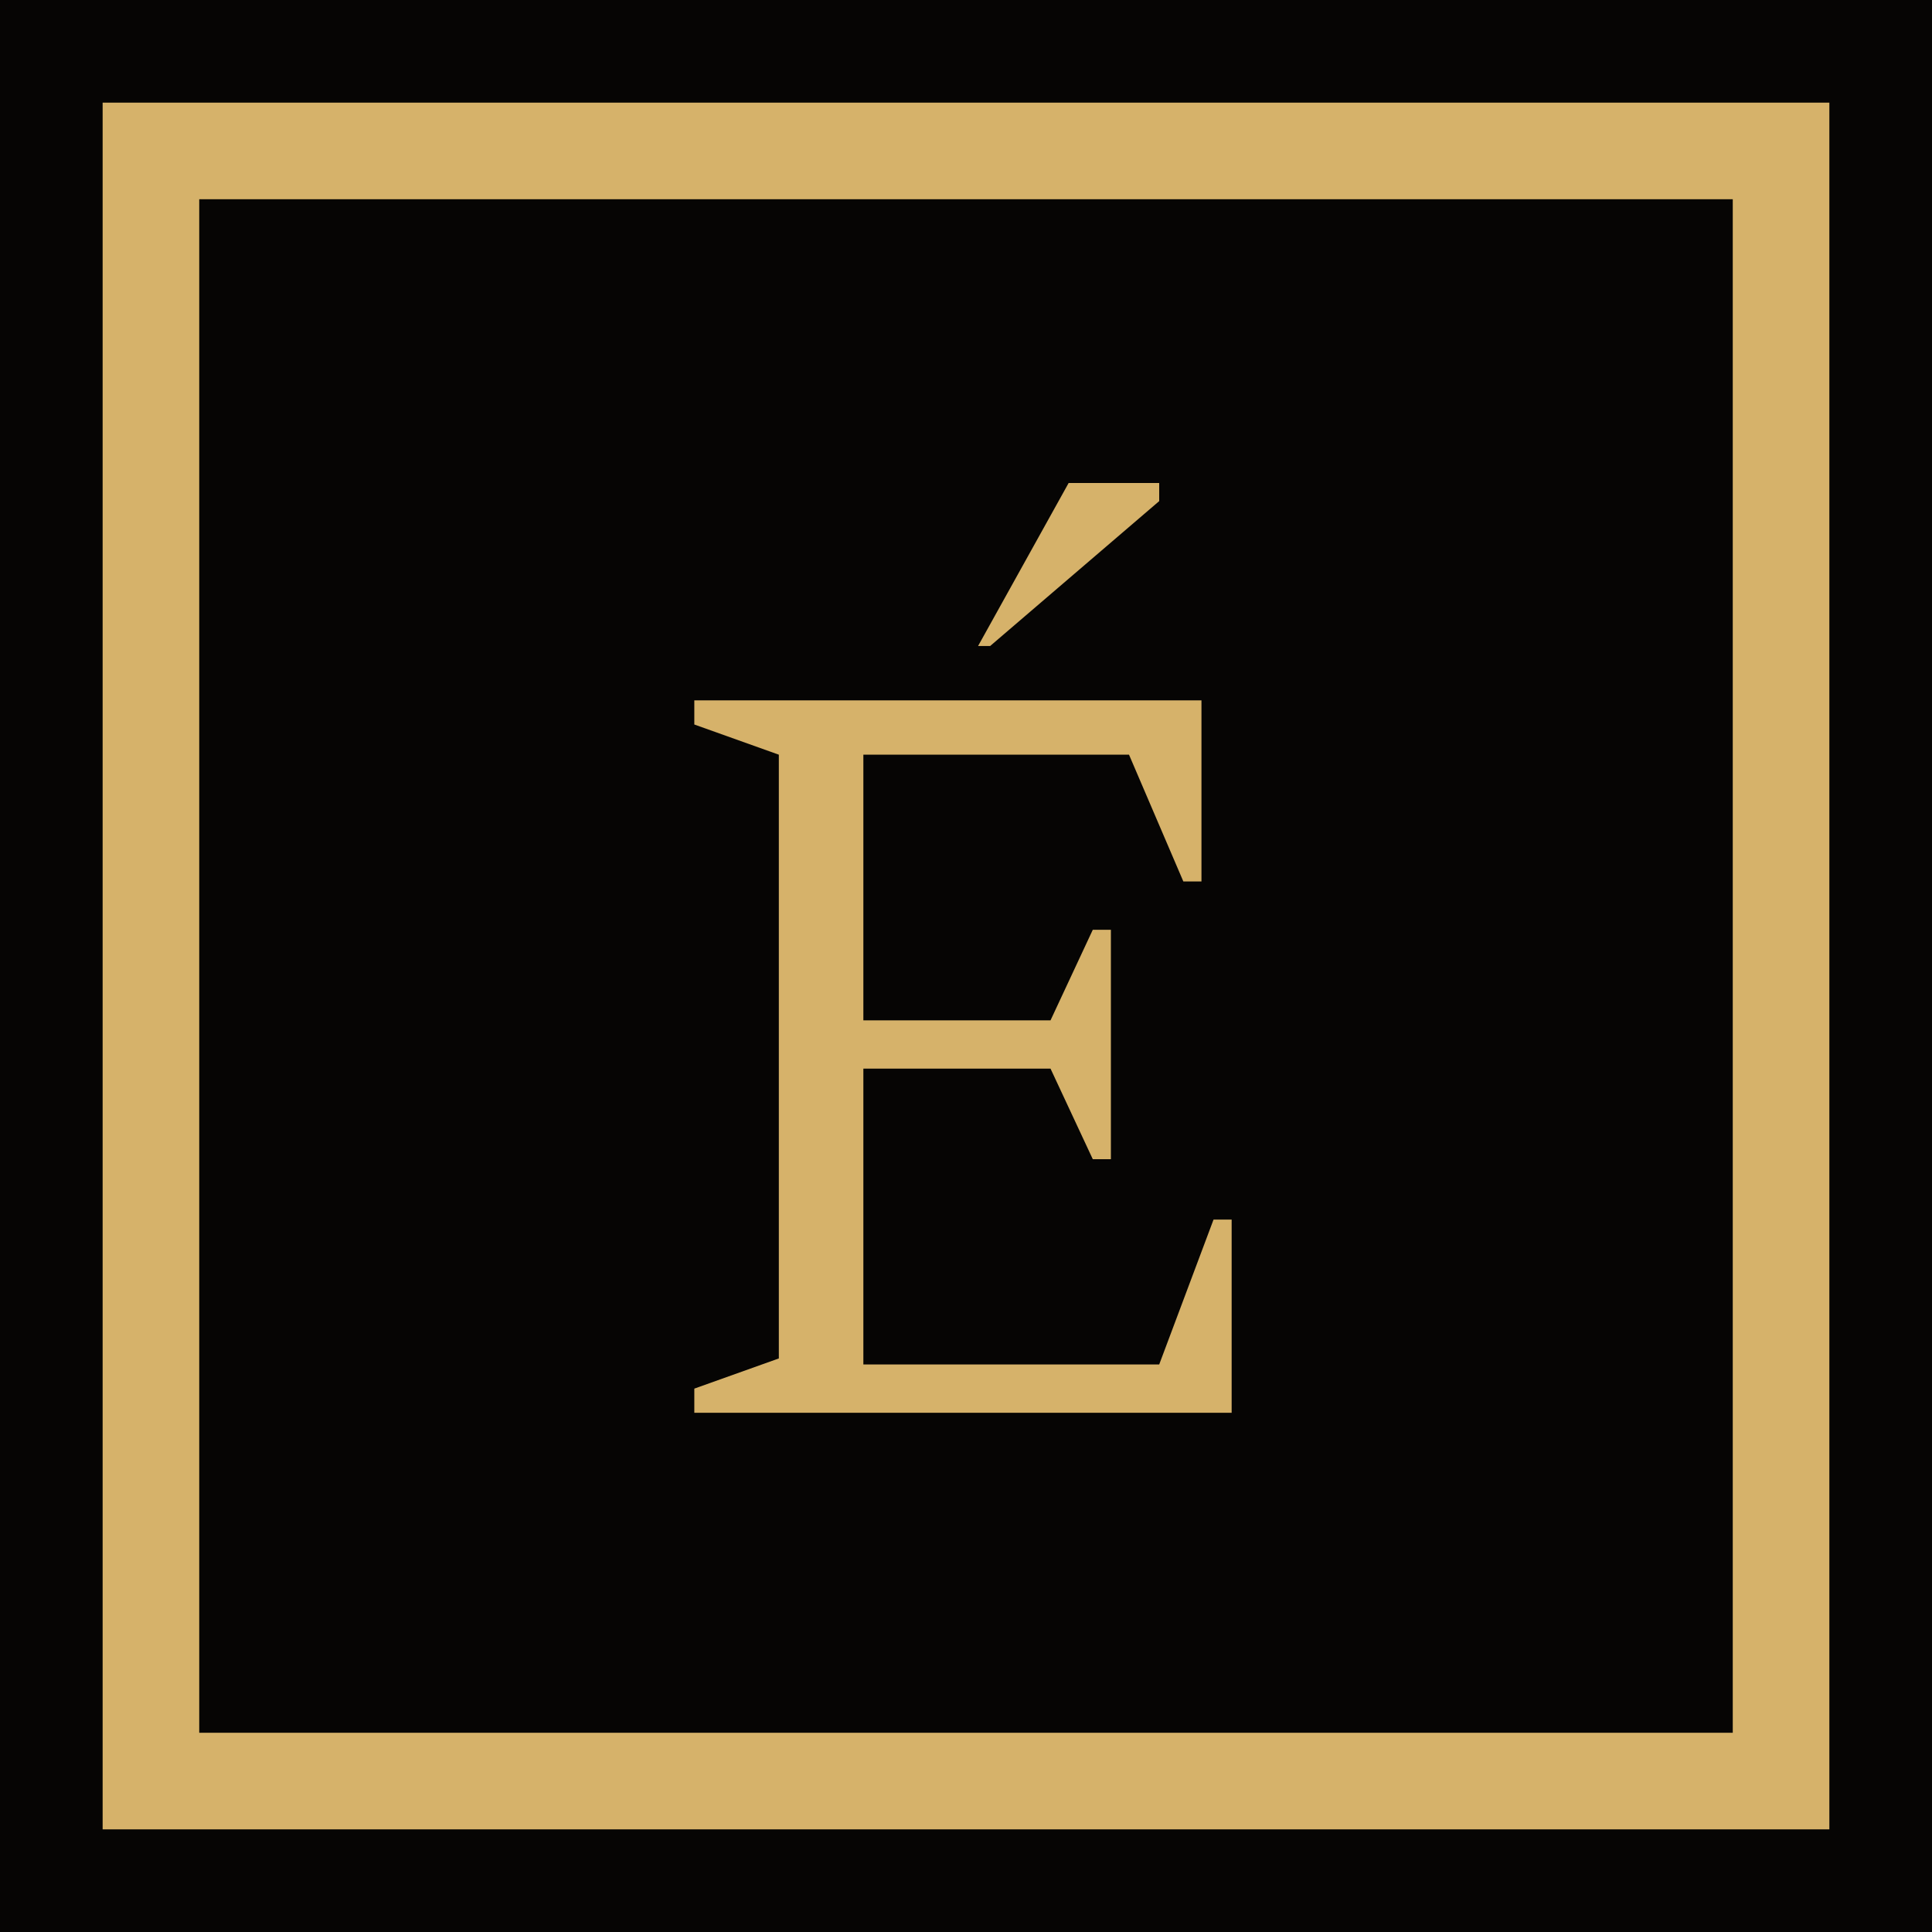
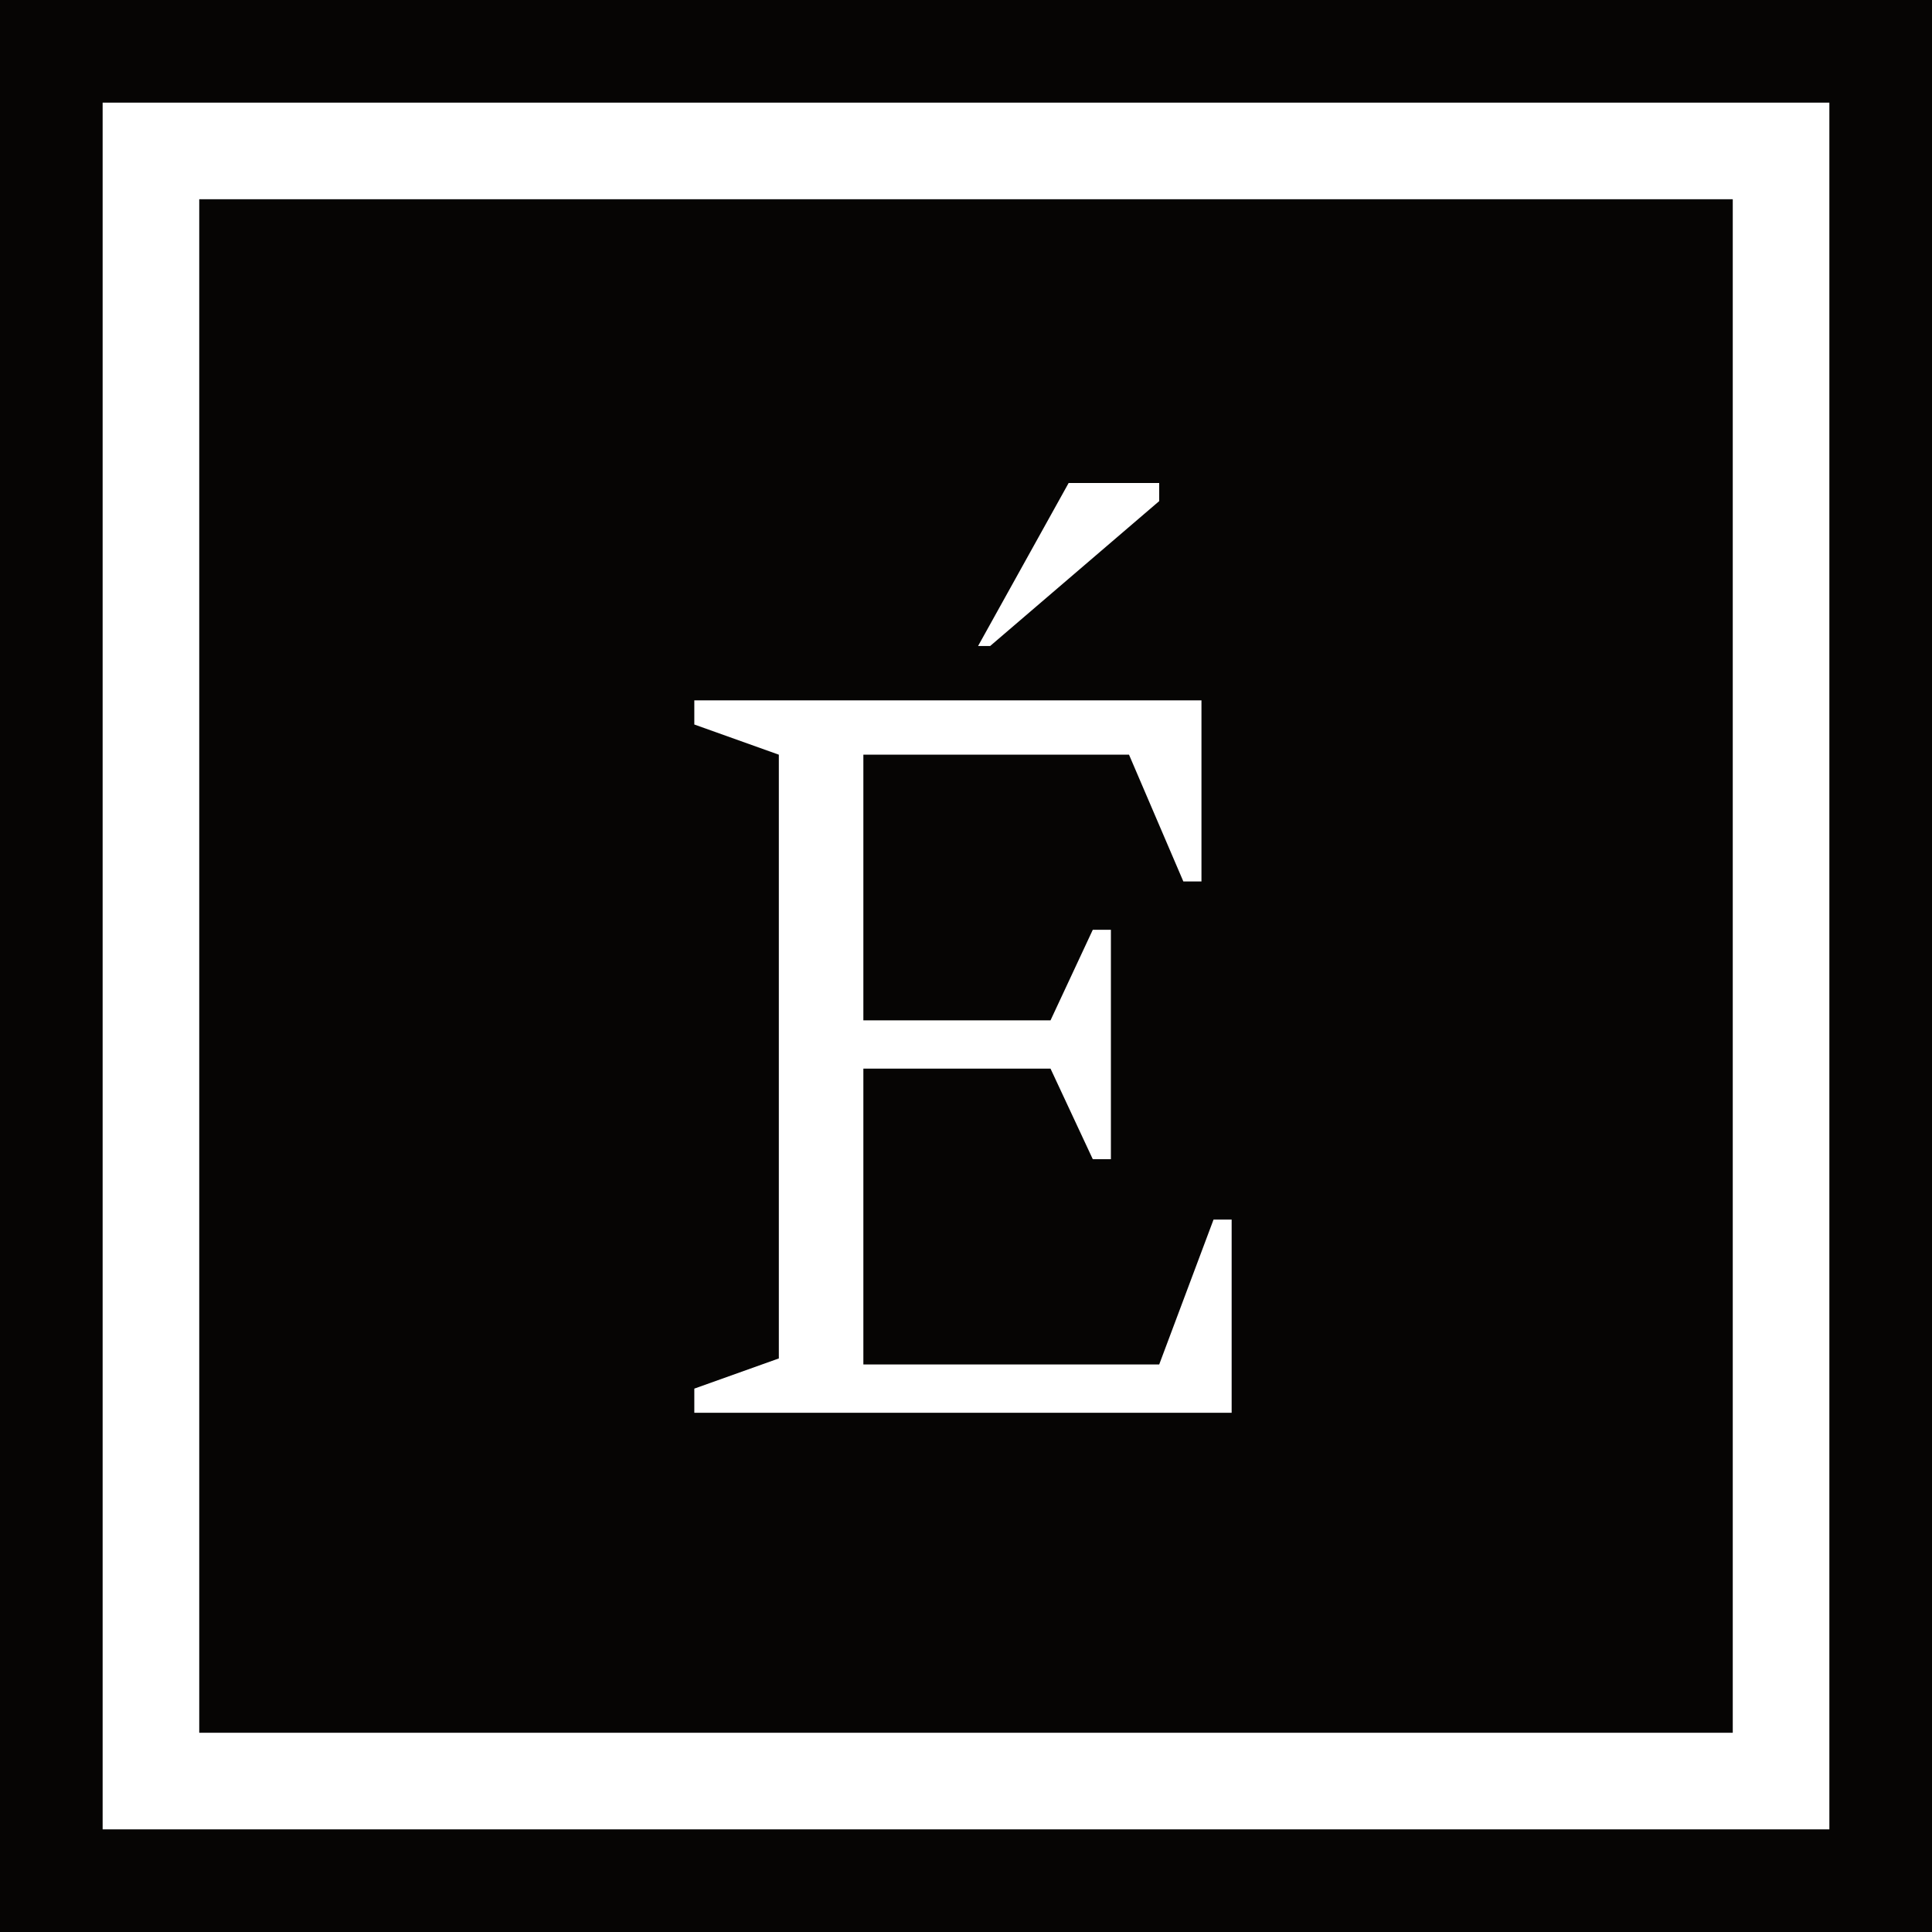
<svg xmlns="http://www.w3.org/2000/svg" viewBox="0 0 32 32">
  <rect width="32" height="32" fill="#060504" />
-   <rect x="2.5" y="2.5" width="27" height="27" fill="none" stroke="#d6b26a" stroke-width="1.6" />
-   <path fill="#d6b26a" d="M11.5 23.4V23L12.9 22.5V12.5L11.5 12V11.6H19.9V14.6H19.6L18.7 12.5H14.3V16.9H17.4L18.1 15.4H18.4V19.2H18.1L17.4 17.7H14.3V22.6H19.2L20.1 20.2H20.4V23.4ZM16.2 10.7 17.7 8H19.2V8.3L16.4 10.7Z" />
+   <rect x="2.5" y="2.5" width="27" height="27" fill="none" stroke="#fff" stroke-width="1.6" />
+   <path fill="#fff" d="M11.5 23.4V23L12.9 22.5V12.5L11.5 12V11.6H19.9V14.6H19.6L18.7 12.5H14.3V16.9H17.4L18.1 15.4H18.4V19.2H18.1L17.4 17.7H14.3V22.6H19.2L20.1 20.2H20.4V23.4ZM16.2 10.7 17.7 8H19.2V8.3L16.4 10.7Z" />
</svg>
